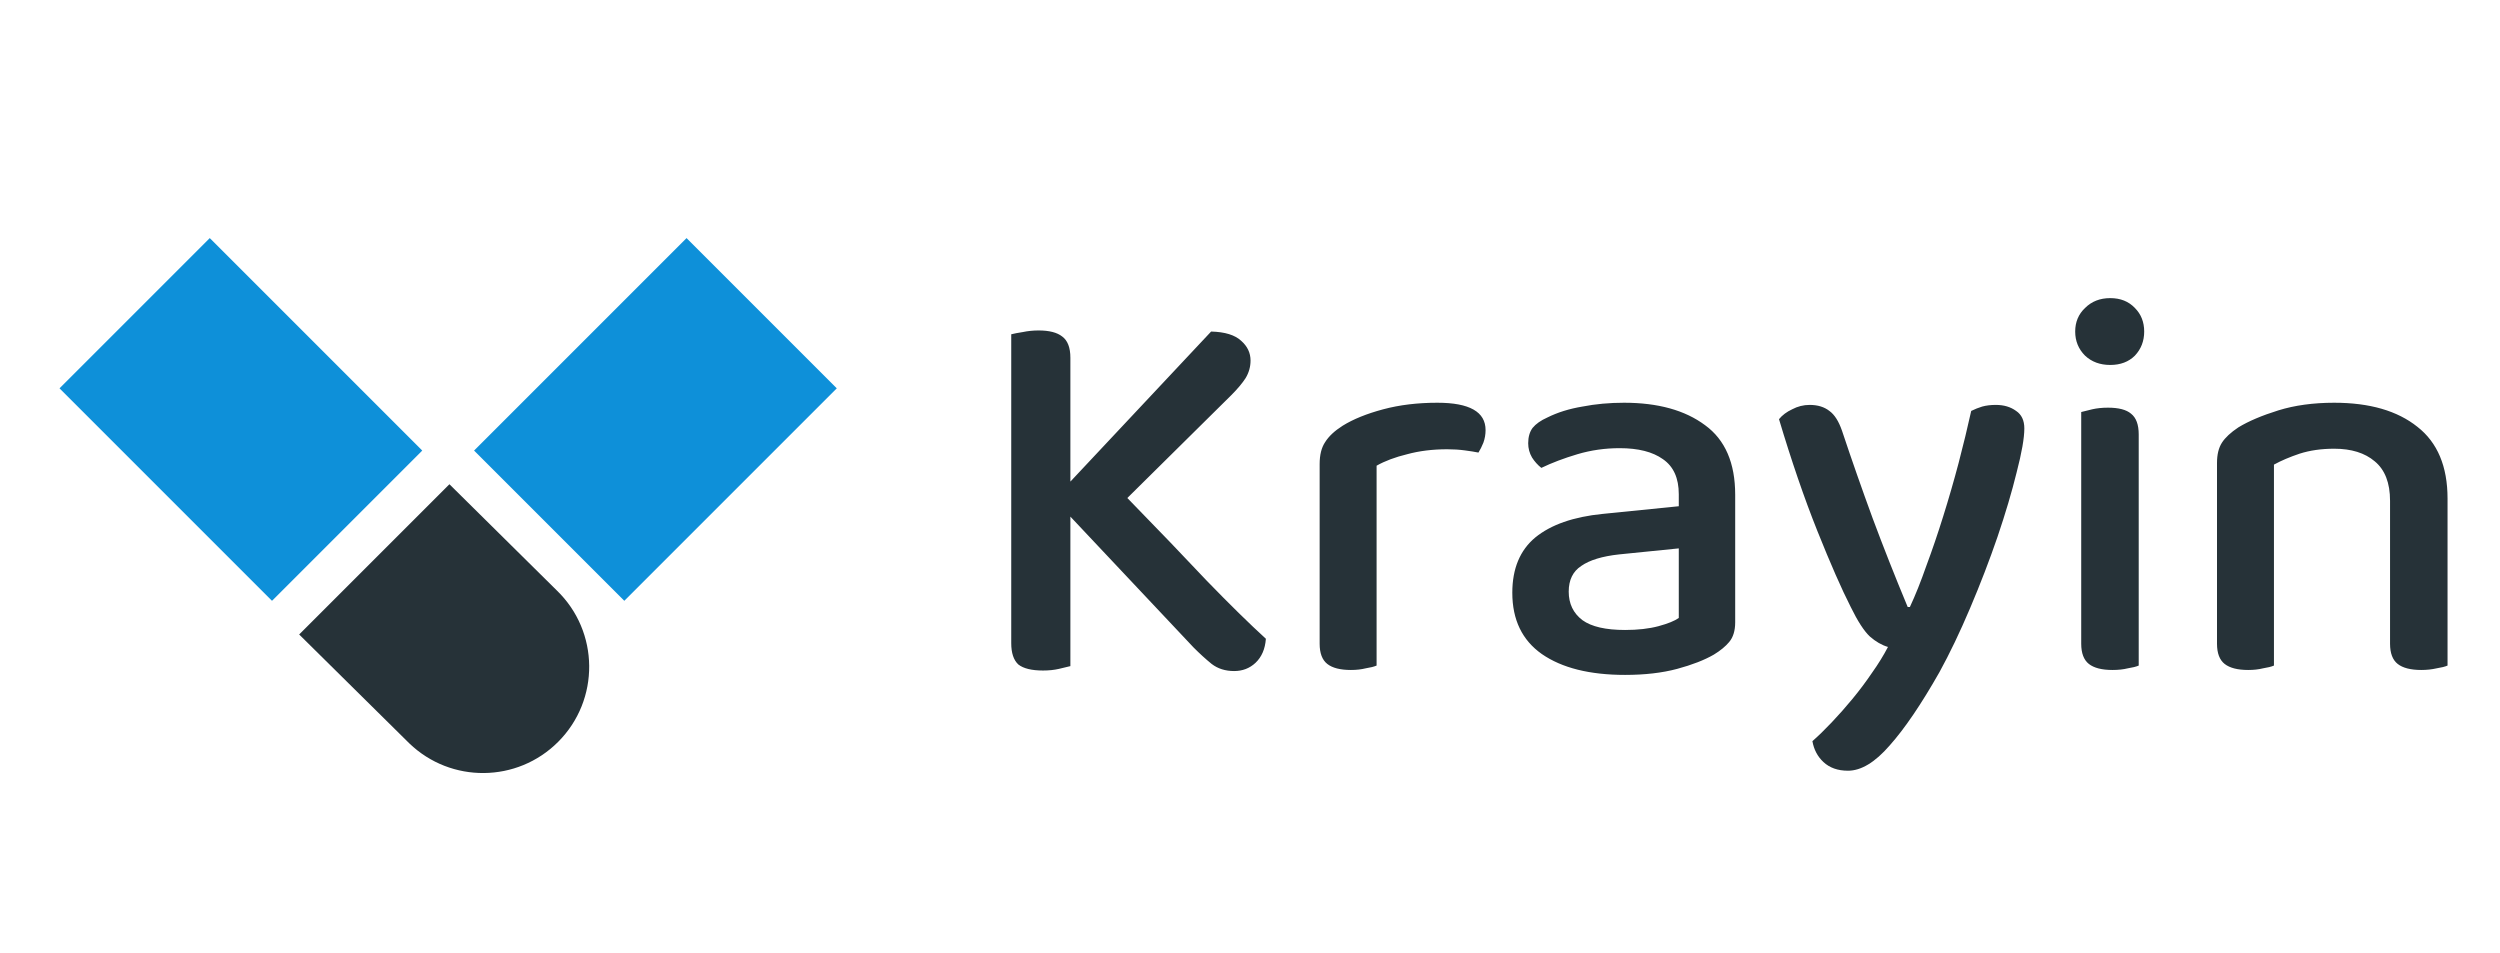
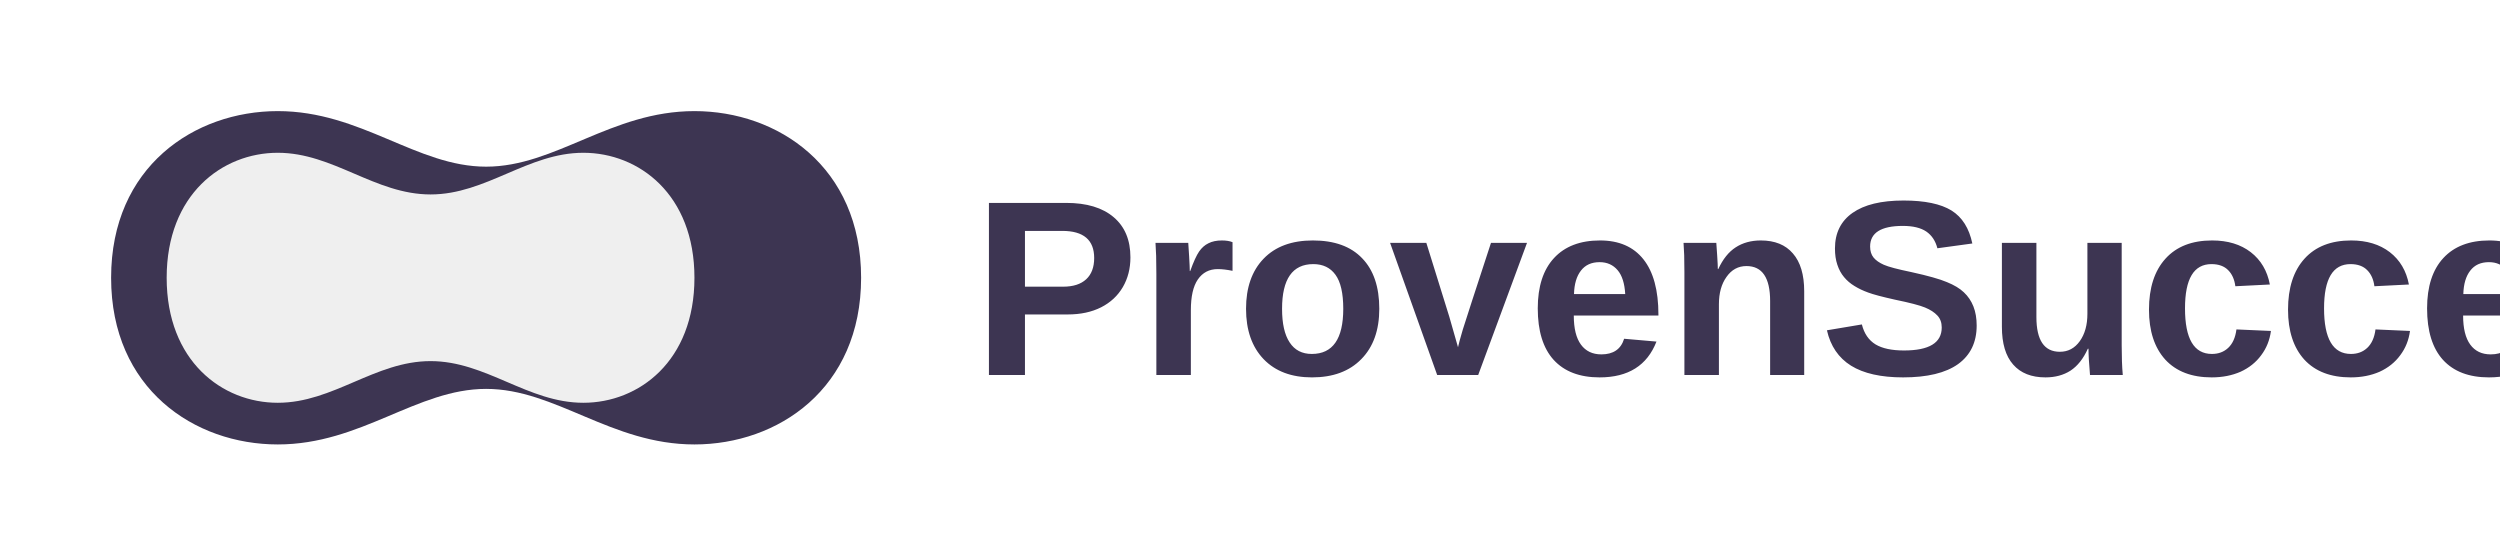
- <svg xmlns="http://www.w3.org/2000/svg" width="105" height="40" viewBox="0 0 105 40" fill="none">
-   <path d="M2.5 16.31L11.424 25.234L17.734 18.924L8.81 10L2.5 16.31Z" fill="#0E90D9" />
-   <path d="M35.145 16.31L26.221 25.234L19.911 18.924L28.835 10L35.145 16.31Z" fill="#0E90D9" />
-   <path d="M12.565 26.648L17.19 31.22C18.941 32.906 21.72 32.88 23.439 31.161C25.205 29.395 25.178 26.525 23.38 24.793L18.876 20.338L12.565 26.648Z" fill="#263238" />
-   <path d="M44.956 21.698V27.977C44.833 28.008 44.672 28.047 44.473 28.093C44.273 28.139 44.051 28.162 43.806 28.162C43.33 28.162 42.985 28.077 42.771 27.909C42.571 27.724 42.472 27.425 42.472 27.012V14.04C42.594 14.009 42.755 13.978 42.955 13.947C43.169 13.902 43.392 13.879 43.622 13.879C44.066 13.879 44.396 13.963 44.611 14.132C44.841 14.3 44.956 14.599 44.956 15.028V20.227L50.867 13.925C51.449 13.94 51.871 14.07 52.132 14.316C52.392 14.546 52.523 14.822 52.523 15.143C52.523 15.404 52.454 15.649 52.316 15.88C52.178 16.094 51.978 16.332 51.718 16.593L47.348 20.916C48.62 22.22 49.732 23.378 50.683 24.39C51.649 25.386 52.477 26.199 53.167 26.828C53.136 27.257 52.99 27.594 52.73 27.84C52.484 28.07 52.185 28.184 51.833 28.184C51.465 28.184 51.15 28.085 50.89 27.886C50.644 27.686 50.391 27.456 50.131 27.195L44.956 21.698ZM57.817 27.954C57.709 28 57.556 28.039 57.357 28.07C57.173 28.116 56.966 28.139 56.736 28.139C56.291 28.139 55.961 28.054 55.747 27.886C55.532 27.717 55.425 27.433 55.425 27.035V19.491C55.425 19.107 55.501 18.8 55.655 18.57C55.808 18.325 56.053 18.095 56.391 17.881C56.835 17.605 57.403 17.375 58.093 17.191C58.783 17.006 59.542 16.915 60.37 16.915C61.719 16.915 62.394 17.298 62.394 18.064C62.394 18.248 62.363 18.425 62.302 18.593C62.24 18.747 62.171 18.885 62.095 19.008C61.941 18.977 61.75 18.946 61.52 18.916C61.29 18.885 61.044 18.869 60.784 18.869C60.17 18.869 59.611 18.939 59.105 19.076C58.599 19.199 58.169 19.36 57.817 19.559V27.954ZM68.255 26.459C68.791 26.459 69.259 26.406 69.658 26.299C70.056 26.191 70.34 26.076 70.509 25.953V23.032L68.002 23.285C67.296 23.362 66.767 23.523 66.415 23.768C66.062 23.998 65.886 24.359 65.886 24.849C65.886 25.355 66.078 25.754 66.461 26.046C66.844 26.322 67.442 26.459 68.255 26.459ZM68.209 16.915C69.635 16.915 70.769 17.229 71.613 17.858C72.456 18.471 72.878 19.445 72.878 20.779V26.137C72.878 26.49 72.793 26.766 72.625 26.965C72.472 27.149 72.257 27.326 71.981 27.494C71.582 27.724 71.069 27.924 70.44 28.093C69.811 28.261 69.083 28.346 68.255 28.346C66.767 28.346 65.602 28.054 64.759 27.471C63.931 26.889 63.517 26.03 63.517 24.895C63.517 23.884 63.839 23.109 64.483 22.573C65.142 22.036 66.085 21.706 67.312 21.584L70.509 21.262V20.756C70.509 20.081 70.287 19.59 69.842 19.284C69.412 18.977 68.807 18.823 68.025 18.823C67.412 18.823 66.821 18.908 66.254 19.076C65.686 19.245 65.18 19.437 64.736 19.651C64.582 19.529 64.452 19.383 64.345 19.215C64.237 19.03 64.184 18.831 64.184 18.616C64.184 18.356 64.245 18.141 64.368 17.973C64.506 17.804 64.713 17.658 64.989 17.535C65.418 17.321 65.909 17.168 66.461 17.076C67.013 16.968 67.596 16.915 68.209 16.915ZM77.731 25.494C77.348 24.742 76.88 23.677 76.328 22.297C75.776 20.916 75.24 19.352 74.718 17.605C74.856 17.436 75.04 17.298 75.27 17.191C75.5 17.068 75.746 17.006 76.006 17.006C76.344 17.006 76.62 17.091 76.834 17.259C77.049 17.413 77.225 17.689 77.363 18.087C77.777 19.329 78.207 20.556 78.651 21.767C79.096 22.963 79.587 24.206 80.123 25.494H80.215C80.445 25.003 80.675 24.428 80.905 23.768C81.151 23.109 81.388 22.412 81.618 21.675C81.848 20.939 82.063 20.196 82.262 19.445C82.462 18.678 82.638 17.95 82.791 17.259C82.945 17.183 83.098 17.122 83.251 17.076C83.42 17.029 83.612 17.006 83.826 17.006C84.164 17.006 84.447 17.091 84.677 17.259C84.907 17.413 85.022 17.658 85.022 17.995C85.022 18.394 84.915 19.008 84.7 19.835C84.501 20.648 84.233 21.553 83.895 22.549C83.558 23.531 83.175 24.527 82.745 25.54C82.316 26.552 81.887 27.448 81.457 28.23C80.691 29.58 79.993 30.607 79.364 31.312C78.751 32.018 78.168 32.37 77.616 32.37C77.187 32.37 76.842 32.248 76.581 32.002C76.336 31.773 76.183 31.481 76.121 31.128C76.367 30.914 76.635 30.653 76.926 30.346C77.218 30.04 77.509 29.71 77.8 29.358C78.092 29.005 78.368 28.637 78.628 28.253C78.889 27.886 79.111 27.525 79.295 27.172C79.035 27.096 78.782 26.95 78.536 26.735C78.291 26.506 78.023 26.091 77.731 25.494ZM89.826 27.954C89.719 28 89.566 28.039 89.366 28.07C89.182 28.116 88.968 28.139 88.722 28.139C88.278 28.139 87.948 28.054 87.733 27.886C87.519 27.717 87.411 27.433 87.411 27.035V17.305C87.534 17.275 87.687 17.236 87.871 17.191C88.07 17.145 88.293 17.122 88.538 17.122C88.983 17.122 89.305 17.206 89.504 17.375C89.719 17.543 89.826 17.834 89.826 18.248V27.954ZM87.158 13.925C87.158 13.526 87.296 13.196 87.572 12.935C87.848 12.659 88.201 12.521 88.63 12.521C89.059 12.521 89.404 12.659 89.665 12.935C89.926 13.196 90.056 13.526 90.056 13.925C90.056 14.323 89.926 14.661 89.665 14.937C89.404 15.197 89.059 15.328 88.63 15.328C88.201 15.328 87.848 15.197 87.572 14.937C87.296 14.661 87.158 14.323 87.158 13.925ZM100.382 21.032C100.382 20.28 100.167 19.728 99.738 19.375C99.324 19.023 98.757 18.846 98.036 18.846C97.499 18.846 97.016 18.916 96.587 19.053C96.173 19.192 95.813 19.345 95.506 19.514V27.954C95.399 28 95.245 28.039 95.046 28.07C94.862 28.116 94.655 28.139 94.425 28.139C93.98 28.139 93.651 28.054 93.436 27.886C93.221 27.717 93.114 27.433 93.114 27.035V19.445C93.114 19.092 93.183 18.808 93.321 18.593C93.459 18.379 93.689 18.164 94.011 17.95C94.44 17.689 95 17.451 95.69 17.236C96.38 17.022 97.162 16.915 98.036 16.915C99.523 16.915 100.689 17.252 101.532 17.927C102.375 18.586 102.797 19.59 102.797 20.939V27.954C102.69 28 102.536 28.039 102.337 28.07C102.138 28.116 101.923 28.139 101.693 28.139C101.248 28.139 100.919 28.054 100.704 27.886C100.489 27.717 100.382 27.433 100.382 27.035V21.032Z" fill="#263238" />
+ <svg xmlns="http://www.w3.org/2000/svg" width="180" height="40" viewBox="0 0 180 40" fill="none">
+   <path d="M8 20C8 12 14 8 20 8C26 8 30 12 35 12C40 12 44 8 50 8C56 8 62 12 62 20C62 28 56 32 50 32C44 32 40 28 35 28C30 28 26 32 20 32C14 32 8 28 8 20Z" fill="#3D3552" />
+   <path d="M12 20C12 14 16 11 20 11C24 11 27 14 31 14C35 14 38 11 42 11C46 11 50 14 50 20C50 26 46 29 42 29C38 29 35 26 31 26C27 26 24 29 20 29C16 29 12 26 12 20Z" fill="#EFEFEF" />
+   <text x="70" y="27" font-family="Arial, sans-serif" font-weight="700" font-size="18" fill="#3D3552">ProvenSuccess</text>
</svg>
